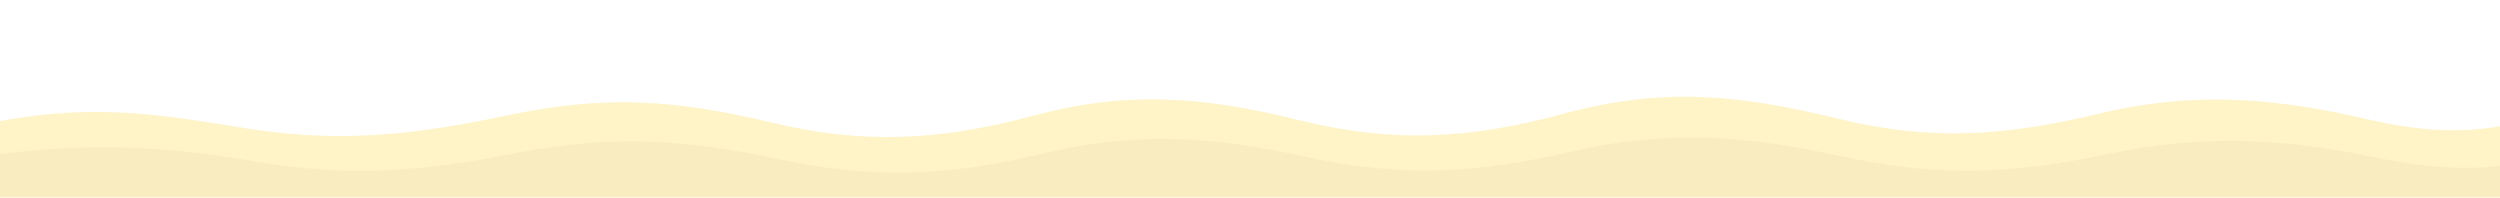
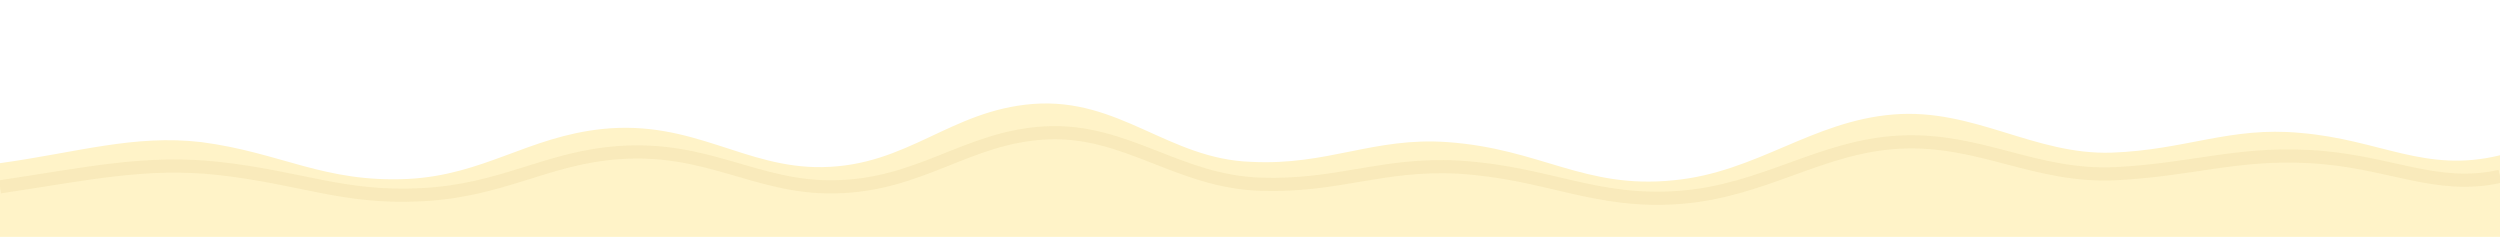
- <svg xmlns="http://www.w3.org/2000/svg" width="1900" height="150" viewBox="0 0 1900 150" preserveAspectRatio="none">
-   <path fill="#fff3c8" d="M0 92     C76 78 127 88 190 98     C262 109 318 102 389 87     C462 72 514 76 586 93     C656 110 714 107 785 88     C856 69 913 73 986 91     C1058 109 1117 106 1190 86     C1265 66 1322 72 1396 90     C1469 108 1526 103 1597 86     C1673 68 1736 76 1801 91     C1840 100 1871 101 1900 96V150H0Z" />
-   <path fill="#f6e9bd" opacity=".62" d="M0 117     C82 107 135 113 196 123     C267 135 324 130 394 116     C467 102 521 106 592 121     C663 136 720 134 791 117     C862 100 919 103 992 119     C1064 135 1122 132 1195 115     C1270 98 1327 103 1401 119     C1474 135 1531 132 1602 117     C1678 101 1741 106 1807 120     C1847 128 1875 129 1900 126V150H0Z" />
+ <svg xmlns="http://www.w3.org/2000/svg" width="1900" height="180" viewBox="0 0 1900 180" preserveAspectRatio="none">
+   <path fill="#fff3c8" d="M0 124     C58 116 102 102 153 108     C214 116 246 139 310 136     C368 133 401 104 458 98     C527 91 566 128 625 127     C690 126 722 84 785 79     C851 74 888 121 951 123     C1009 126 1044 104 1100 108     C1171 113 1204 144 1272 137     C1335 131 1377 92 1439 87     C1500 82 1546 118 1605 116     C1661 114 1695 96 1748 101     C1809 106 1843 132 1900 118     L1900 180 L0 180 Z" />
+   <path d="M0 142     C67 132 111 122 166 128     C229 135 261 151 320 148     C382 145 415 120 470 116     C538 111 575 143 634 142     C700 141 735 104 795 101     C856 98 895 138 958 140     C1017 142 1050 124 1108 127     C1176 131 1212 155 1277 150     C1341 145 1384 111 1444 108     C1505 105 1547 135 1608 132     C1666 129 1700 116 1755 119     C1815 122 1851 145 1900 134" fill="none" stroke="#edd9a0" stroke-width="10" opacity=".34" />
</svg>
